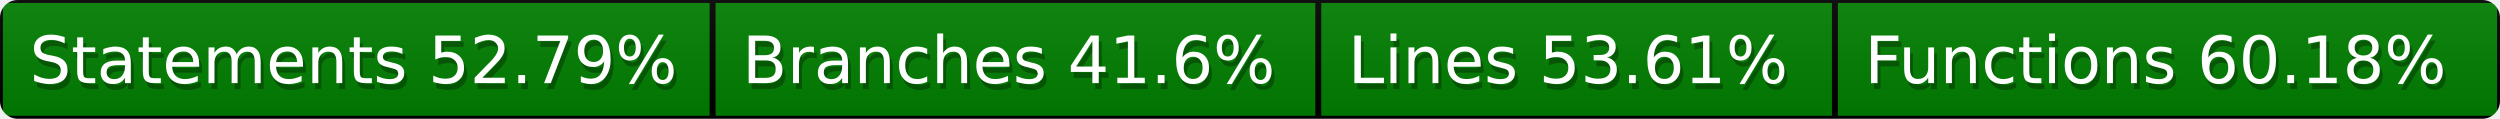
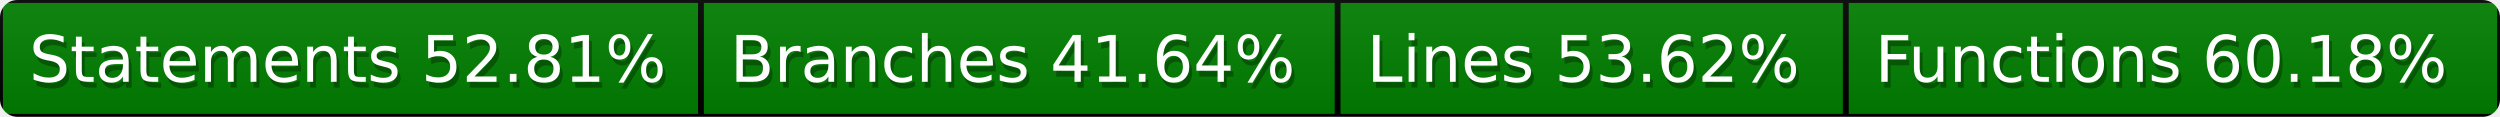
- <svg xmlns="http://www.w3.org/2000/svg" width="421" height="20">
+ <svg xmlns="http://www.w3.org/2000/svg" width="428" height="20">
  <defs>
    <style>text{font-size:11px;font-family:Verdana,DejaVu Sans,Geneva,sans-serif}text.shadow{fill:#010101;fill-opacity:.3}text.high{fill:#fff}</style>
    <linearGradient id="smooth" x2="0" y2="100%">
      <stop offset="0" stop-color="#aaa" stop-opacity=".1" />
      <stop offset="1" stop-opacity=".1" />
    </linearGradient>
    <mask id="round">
      <rect width="100%" height="100%" rx="3" fill="#fff" />
    </mask>
  </defs>
  <g id="bg" mask="url(#round)">
-     <path fill="green" stroke="#000" d="M0 0h120v20H0zM120 0h102v20H120zM222 0h87v20h-87zM309 0h112v20H309z" />
-     <path fill="url(#smooth)" d="M0 0h421v20H0z" />
+     <path fill="green" stroke="#000" d="M0 0h120v20H0zM120 0h109v20H120zM229 0h87v20h-87zM316 0h112v20H316z" />
+     <path fill="url(#smooth)" d="M0 0h428v20H0z" />
  </g>
  <g id="fg">
-     <text class="shadow" x="5.5" y="15">Statements 52.79%</text>
-     <text class="high" x="5" y="14">Statements 52.79%</text>
-     <text class="shadow" x="125.5" y="15">Branches 41.6%</text>
-     <text class="high" x="125" y="14">Branches 41.6%</text>
-     <text class="shadow" x="227.5" y="15">Lines 53.61%</text>
-     <text class="high" x="227" y="14">Lines 53.61%</text>
-     <text class="shadow" x="314.5" y="15">Functions 60.18%</text>
-     <text class="high" x="314" y="14">Functions 60.18%</text>
+     <text class="shadow" x="5.5" y="15">Statements 52.81%</text>
+     <text class="high" x="5" y="14">Statements 52.81%</text>
+     <text class="shadow" x="125.5" y="15">Branches 41.64%</text>
+     <text class="high" x="125" y="14">Branches 41.64%</text>
+     <text class="shadow" x="234.5" y="15">Lines 53.62%</text>
+     <text class="high" x="234" y="14">Lines 53.62%</text>
+     <text class="shadow" x="321.5" y="15">Functions 60.18%</text>
+     <text class="high" x="321" y="14">Functions 60.18%</text>
  </g>
</svg>
